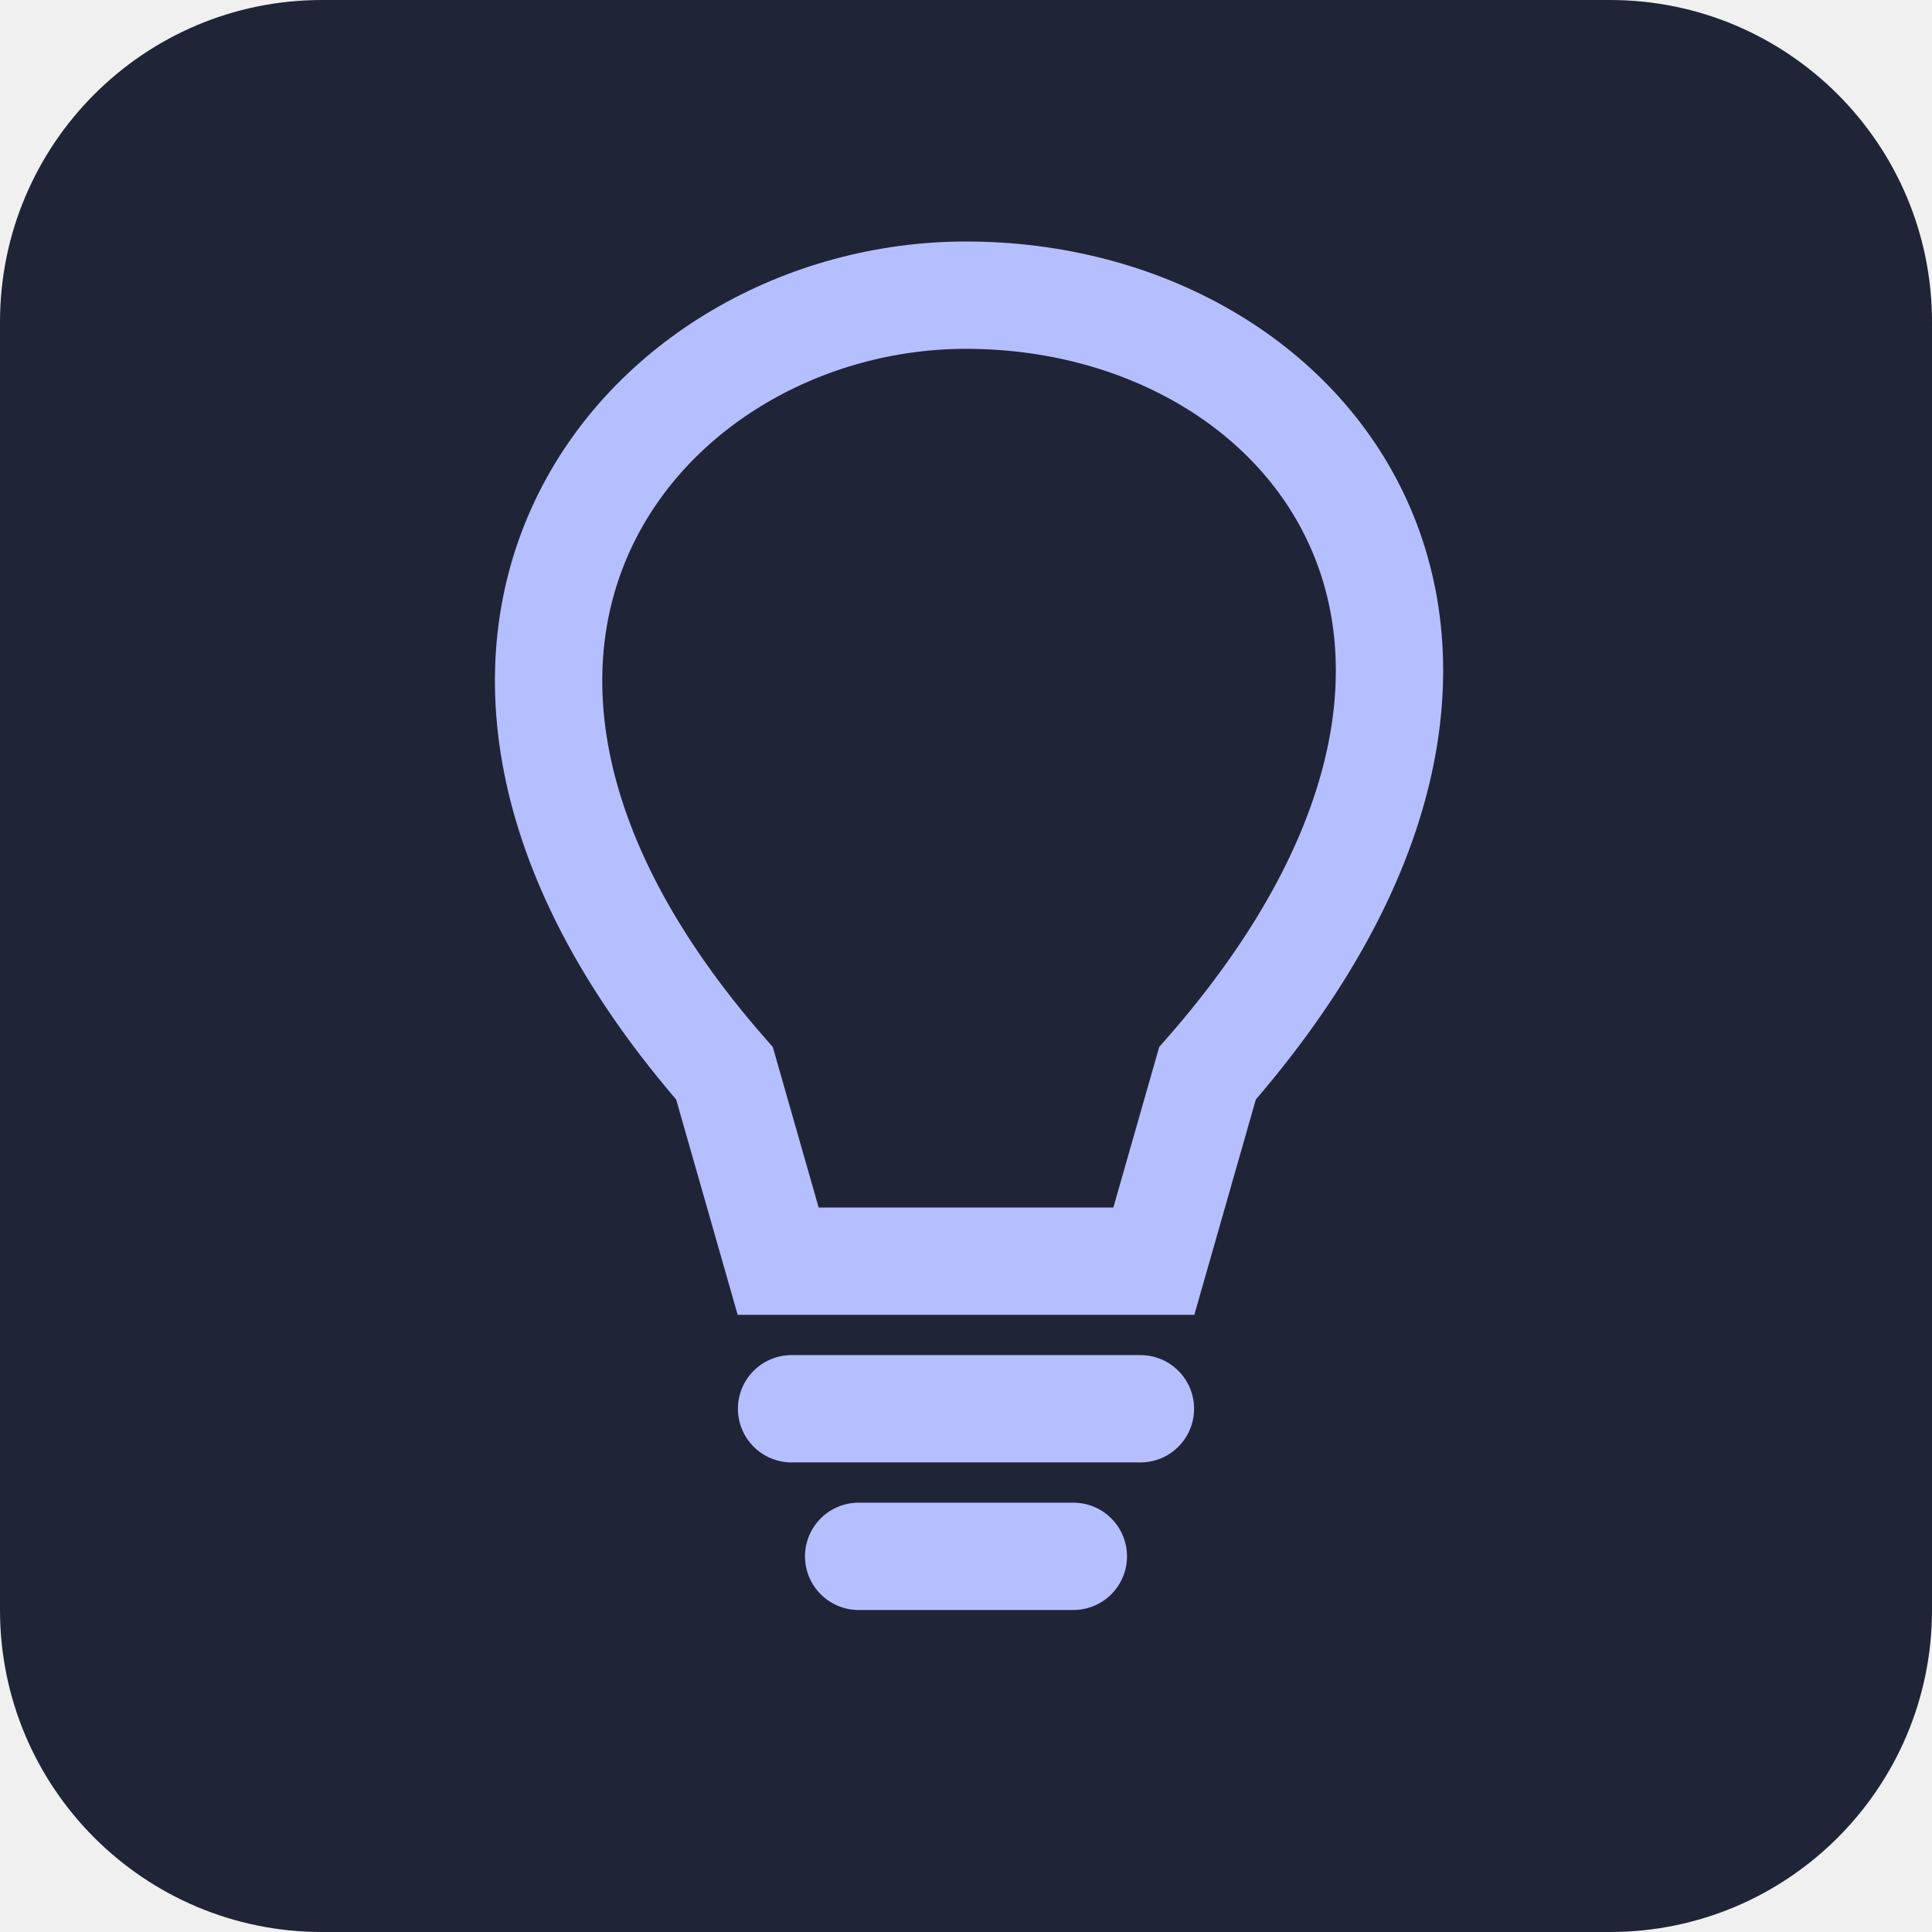
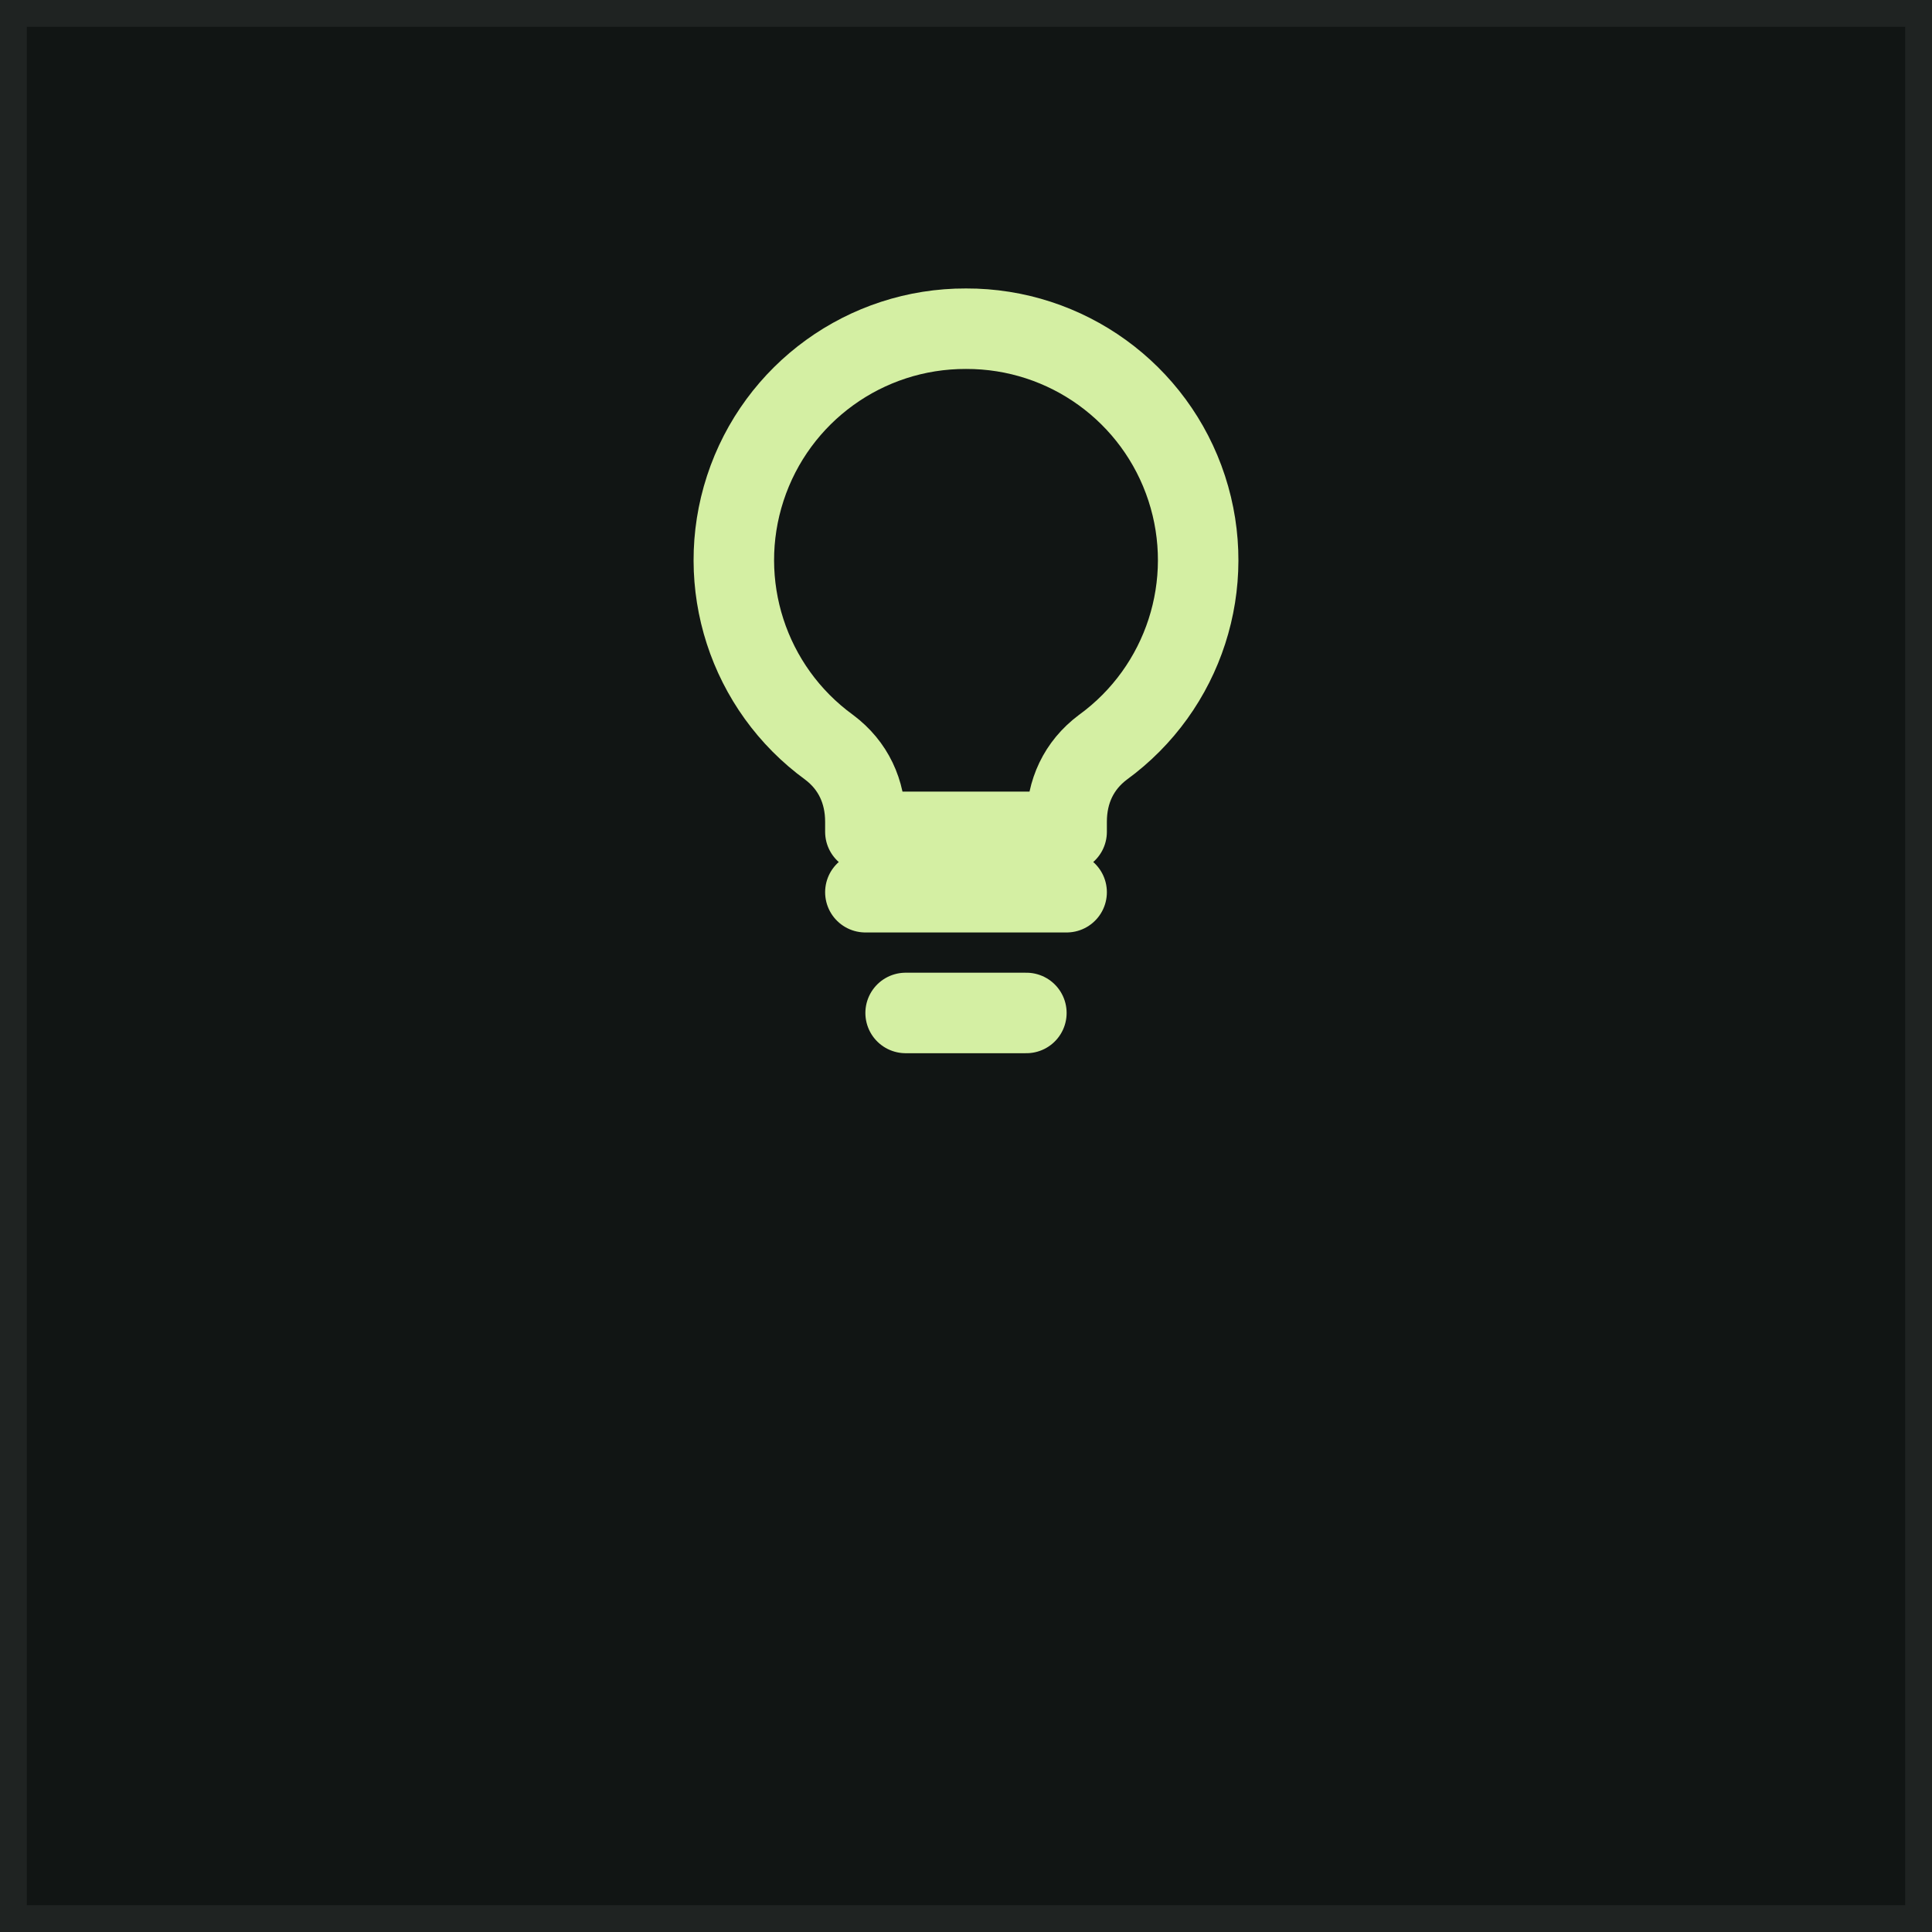
<svg xmlns="http://www.w3.org/2000/svg" width="144" height="144" viewBox="0 0 144 144">
-   <rect width="144" height="144" rx="24" fill="#202437" />
-   <path d="M54 80 C26 48 48 22 72 22 C98 22 118 48 90 80 L86 94 H58 Z M59 105 H85 M64 116 H80" fill="none" stroke="#b5bfff" stroke-width="8" stroke-linecap="round" />
+   <rect width="144" height="144" fill="#111514" />
+   <rect x="1" y="1" width="142" height="142" rx="0" fill="none" stroke="#ffffff" stroke-opacity="0.06" stroke-width="2" />
+   <g transform="translate(36 14) scale(3)" fill="none" stroke="#d4efa3" stroke-width="2" stroke-linecap="round" stroke-linejoin="round">
+     <path d="M9.5 17.5h5M10.5 20.5h3M12 3.5a5.75 5.75 0 0 0-3.4 10.4c.6.45.9 1.1.9 1.85v.25h5v-.25c0-.75.3-1.4.9-1.85A5.75 5.75 0 0 0 12 3.5z" />
+   </g>
</svg>
